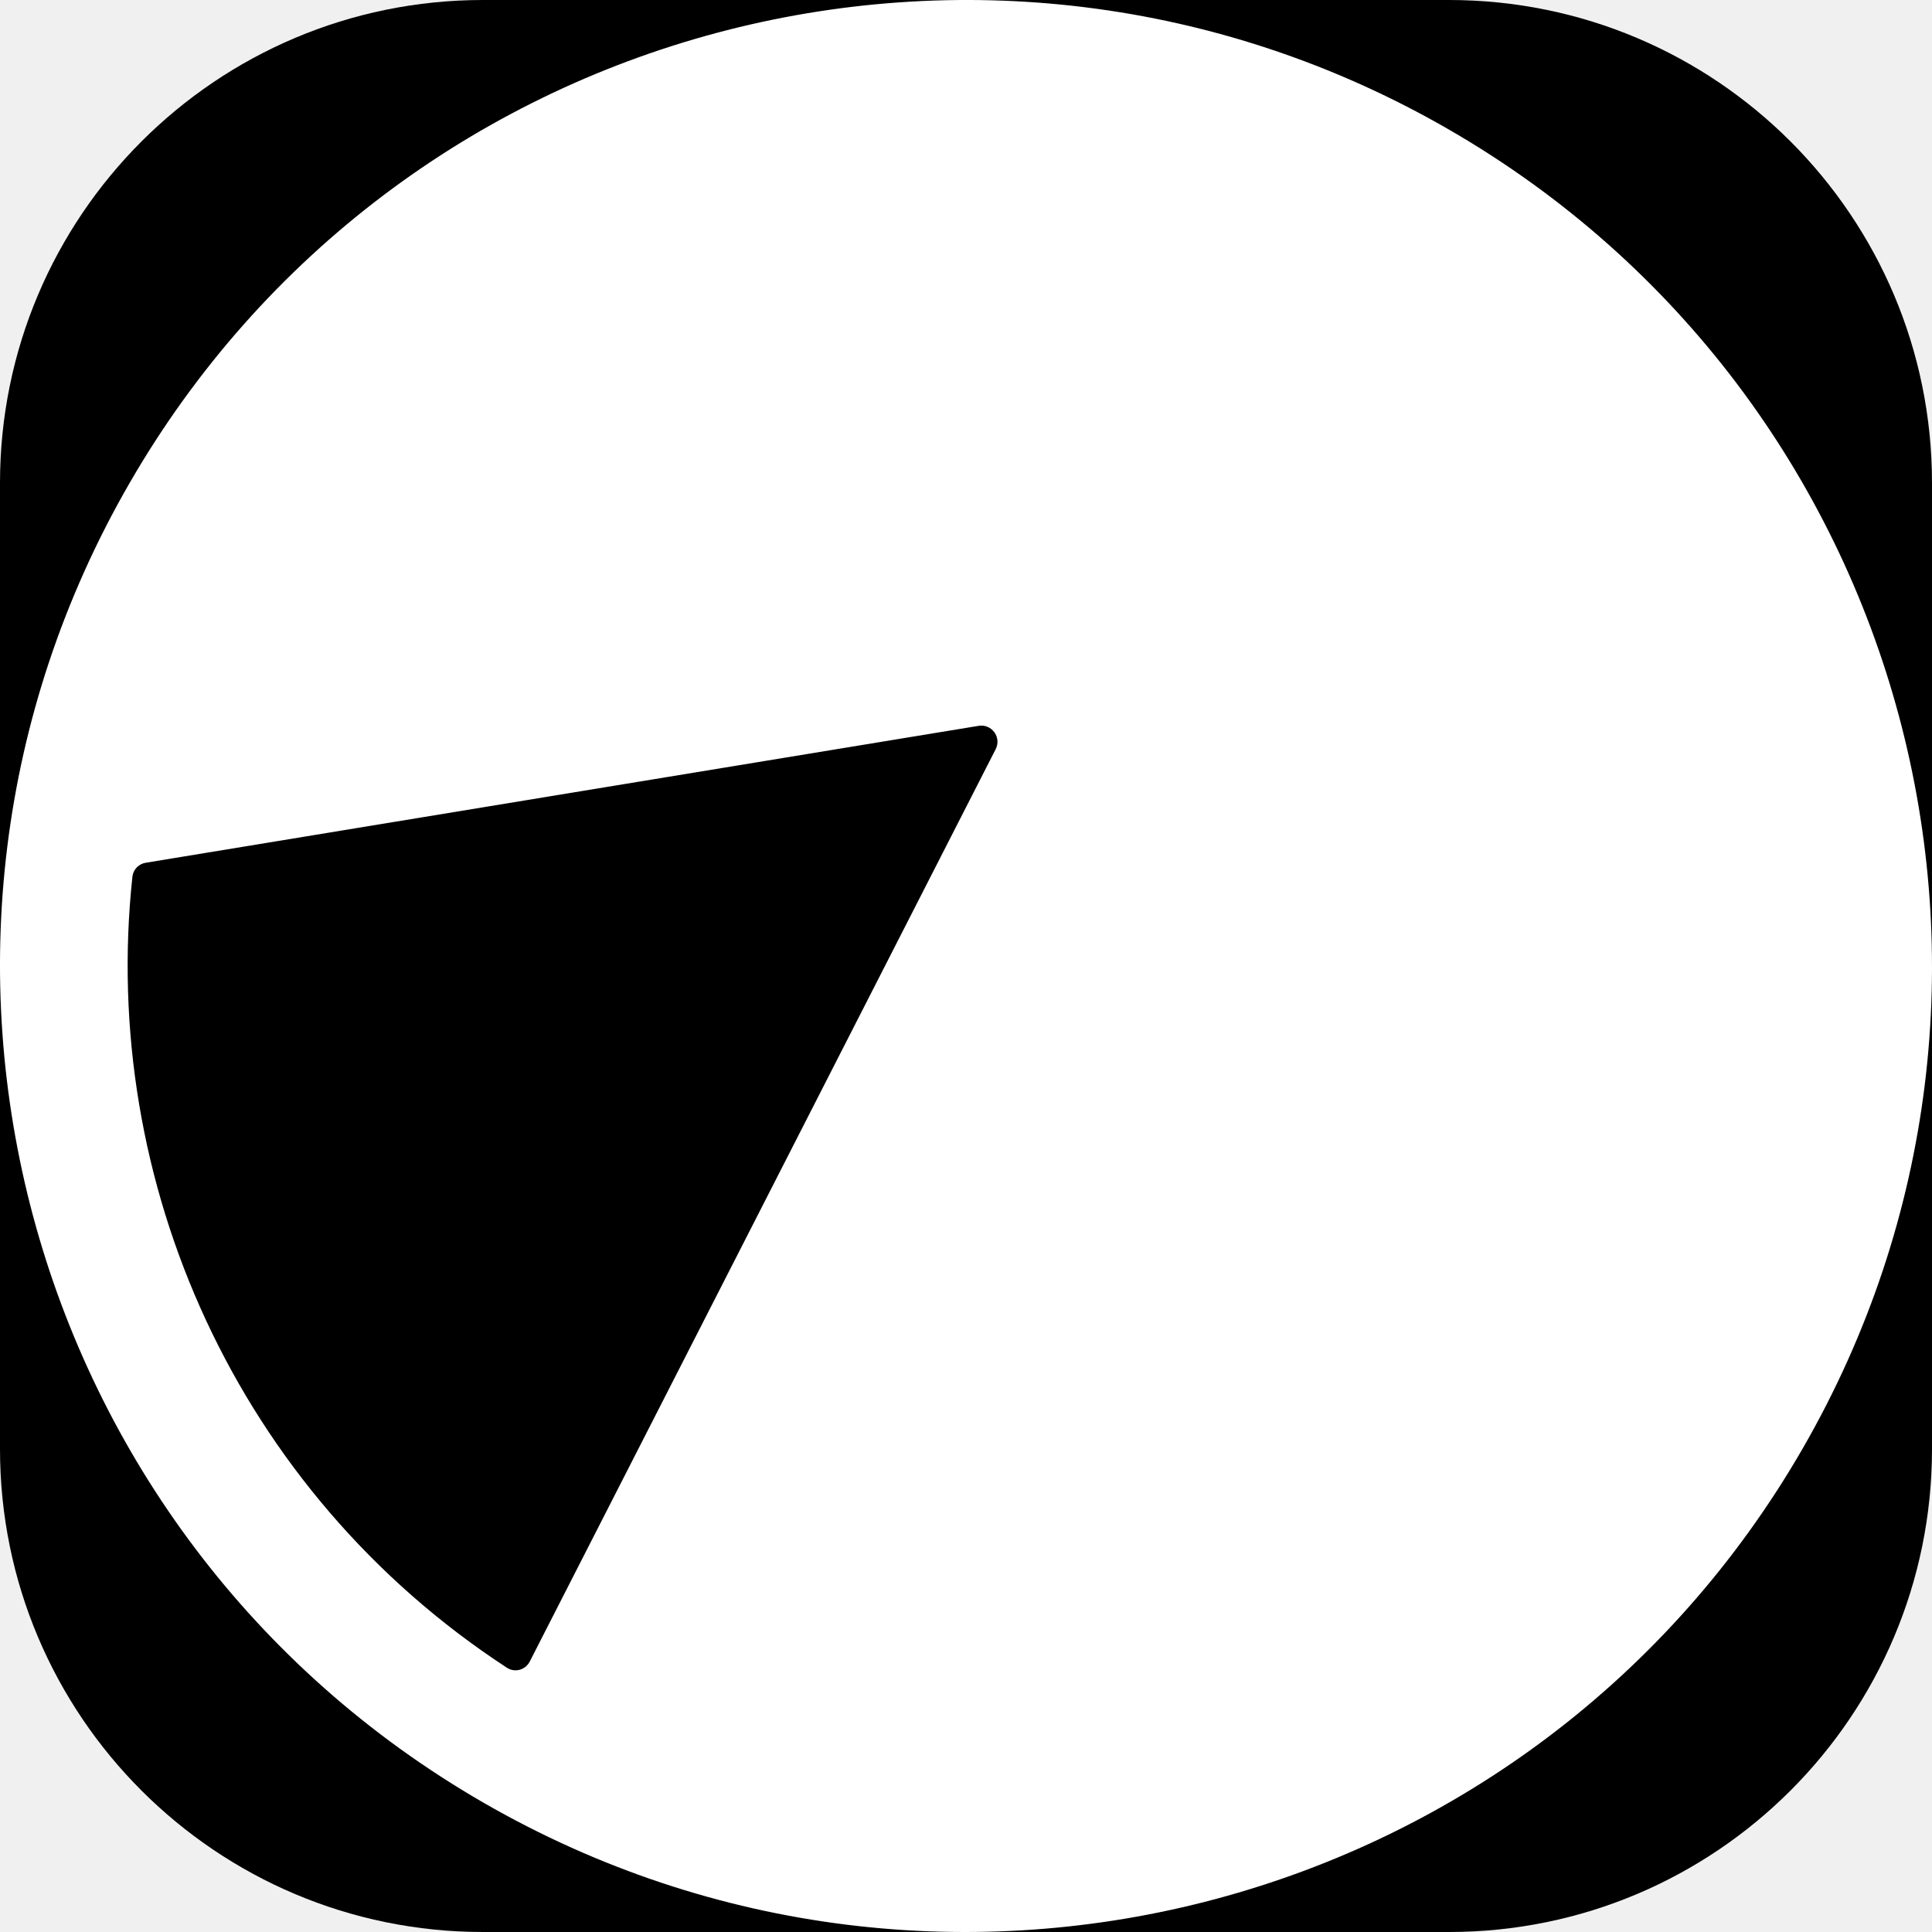
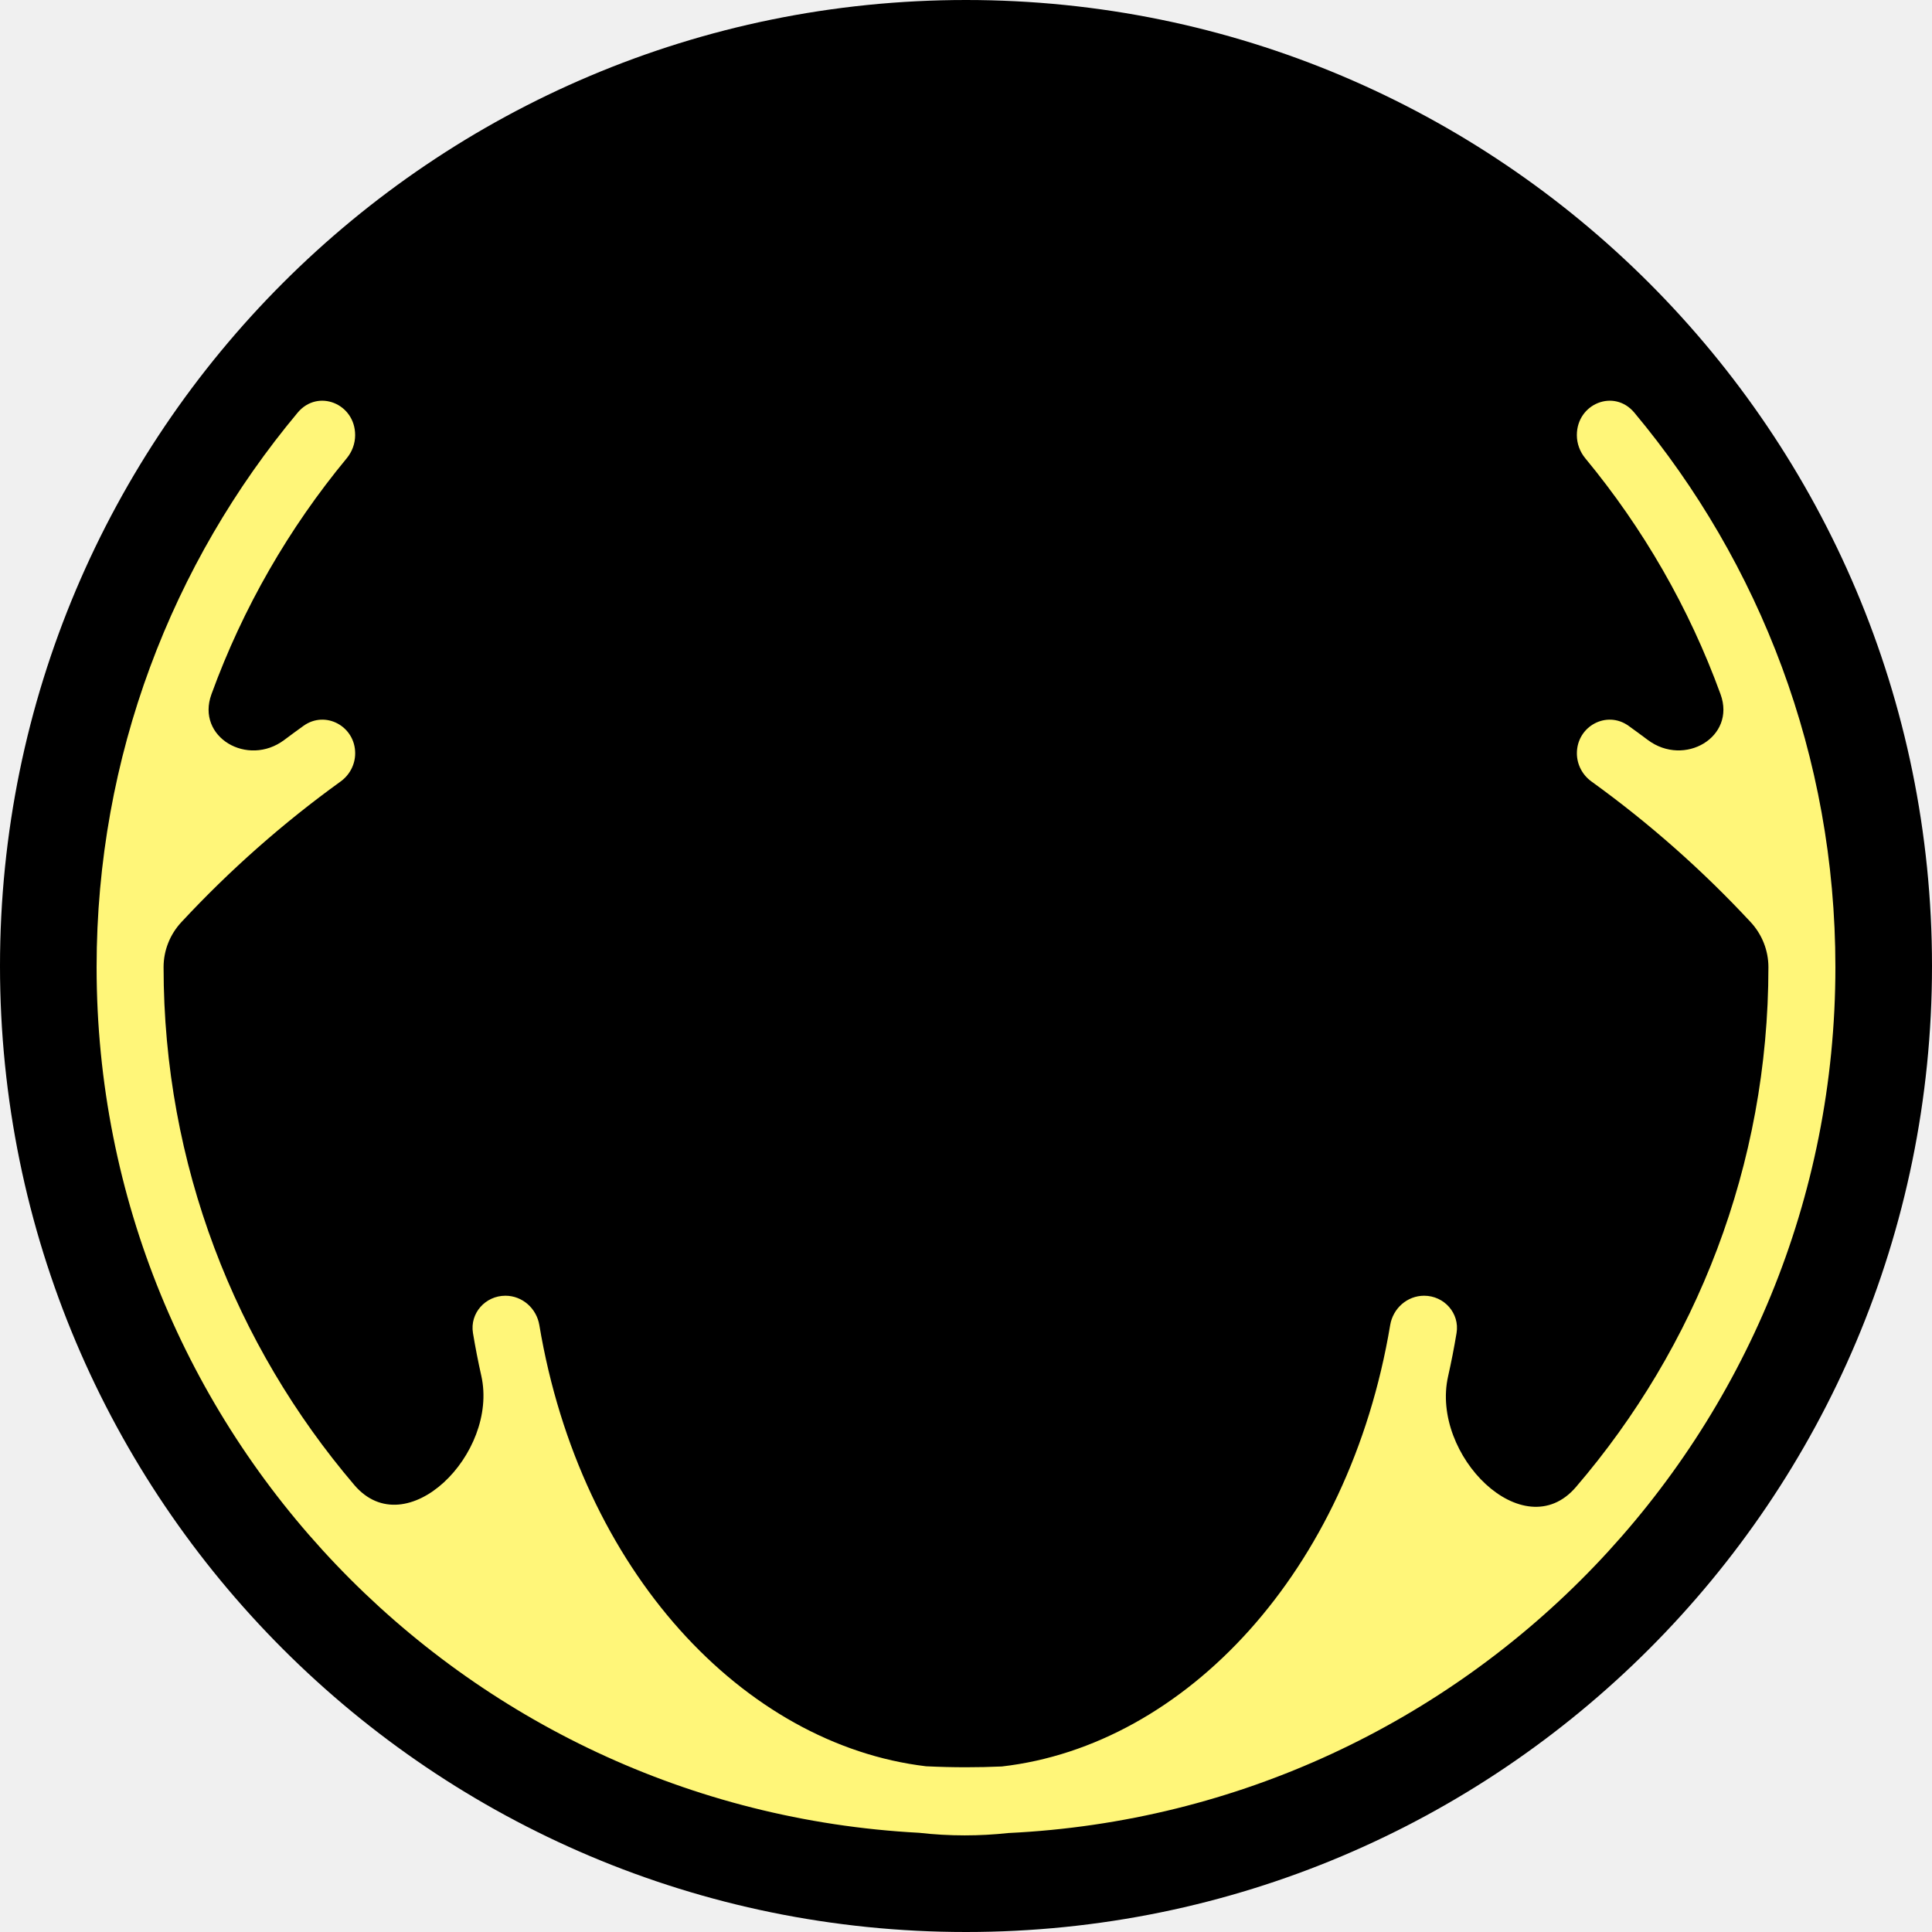
- <svg xmlns="http://www.w3.org/2000/svg" width="32" height="32" viewBox="0 0 32 32" fill="none">
-   <rect width="32" height="32" rx="8" fill="#000000" />
-   <path fillRule="evenodd" clipRule="evenodd" d="M29.854 23.999C25.437 31.65 15.653 34.272 8.001 29.854C0.35 25.437 -2.272 15.653 2.146 8.001C6.563 0.35 16.347 -2.272 23.999 2.146C31.65 6.563 34.272 16.347 29.854 23.999ZM2.193 14.522C1.651 19.574 3.923 24.702 8.396 27.623C8.527 27.709 8.703 27.66 8.774 27.521L16.492 12.408C16.591 12.212 16.427 11.987 16.21 12.022L2.413 14.29C2.296 14.309 2.205 14.404 2.193 14.522ZM12.39 2.607C12.502 2.577 12.621 2.625 12.682 2.723L16.544 8.921C16.639 9.072 16.562 9.271 16.391 9.319L2.8 13.182C2.607 13.237 2.426 13.069 2.471 12.874C2.774 11.571 3.272 10.289 3.976 9.07C5.889 5.755 8.964 3.528 12.39 2.607ZM9.663 28.359C9.524 28.288 9.479 28.112 9.563 27.981L18.795 13.738C18.915 13.553 19.192 13.583 19.27 13.789L24.232 26.942C24.274 27.054 24.237 27.18 24.14 27.25C20.019 30.233 14.428 30.808 9.663 28.359ZM25.423 26.199C25.276 26.334 25.041 26.261 24.992 26.067L21.52 12.281C21.477 12.108 21.611 11.942 21.789 11.948L29.146 12.197C29.262 12.201 29.363 12.279 29.393 12.391C30.322 15.829 29.935 19.621 28.014 22.948C27.298 24.188 26.42 25.275 25.423 26.199ZM28.373 9.73C28.468 9.918 28.312 10.132 28.103 10.104L21.809 9.272C21.626 9.247 21.522 9.049 21.606 8.885L23.682 4.817C23.755 4.673 23.938 4.626 24.069 4.72C25.937 6.053 27.389 7.785 28.373 9.73ZM21.659 3.338C21.806 3.404 21.858 3.586 21.77 3.722L19.289 7.547C19.188 7.702 18.965 7.711 18.852 7.565L15.017 2.572C14.889 2.405 14.995 2.164 15.205 2.152C17.368 2.026 19.58 2.406 21.659 3.338Z" fill="white" />
+ <svg xmlns="http://www.w3.org/2000/svg" width="600" height="600" viewBox="0 0 600 600" fill="none">
+   <defs>
+     <clipPath id="circle-clip">
+       <circle cx="300" cy="300" r="300" />
+     </clipPath>
+   </defs>
+   <circle cx="300" cy="300" r="300" fill="#000000" />
+   <g clip-path="url(#circle-clip)">
+     <path d="M489.706 135.135C489.706 125.342 501.283 120.638 507.561 128.154C546.54 174.822 569.999 234.854 569.999 300.349C569.999 444.648 456.152 562.43 313.139 569.263C308.682 569.745 304.171 569.994 299.615 569.994C294.833 569.994 290.101 569.722 285.429 569.192C143.087 561.644 30 444.166 30 300.349C30 234.854 53.459 174.822 92.438 128.154C98.716 120.638 110.293 125.342 110.293 135.135C110.293 137.765 109.346 140.303 107.669 142.33C89.752 163.988 75.445 188.722 65.663 215.617C60.815 228.947 76.931 238.309 88.278 229.8C90.252 228.32 92.242 226.86 94.247 225.42C101.067 220.525 110.303 225.546 110.303 233.941C110.303 237.419 108.594 240.668 105.773 242.703C87.877 255.611 71.31 270.256 56.315 286.394C52.788 290.19 50.801 295.168 50.801 300.349C50.801 361.689 73.09 417.837 110.033 461.181C126.134 480.071 154.91 451.464 149.469 427.247C148.49 422.889 147.627 418.469 146.886 413.994C145.867 407.843 150.726 402.399 156.961 402.399C162.219 402.399 166.628 406.33 167.496 411.516C180.264 487.832 230.927 541.772 287.581 548.533C291.695 548.734 295.835 548.838 299.999 548.838C303.727 548.838 307.436 548.755 311.124 548.594C367.99 542.104 418.928 488.068 431.735 411.516C432.602 406.329 437.011 402.399 442.27 402.399C448.504 402.399 453.362 407.843 452.344 413.993C451.591 418.536 450.714 423.02 449.717 427.442C444.214 451.833 473.123 480.806 489.408 461.832C526.684 418.4 549.197 361.997 549.197 300.349C549.197 295.151 547.202 290.158 543.663 286.351C528.679 270.23 512.126 255.599 494.247 242.703C491.426 240.668 489.717 237.419 489.717 233.941C489.717 225.546 498.953 220.525 505.773 225.42C507.774 226.857 509.76 228.314 511.73 229.791C523.072 238.296 539.179 228.937 534.334 215.614C524.552 188.72 510.246 163.987 492.33 142.33C490.653 140.303 489.706 137.765 489.706 135.135Z" fill="#FFF679" />
+   </g>
</svg>
